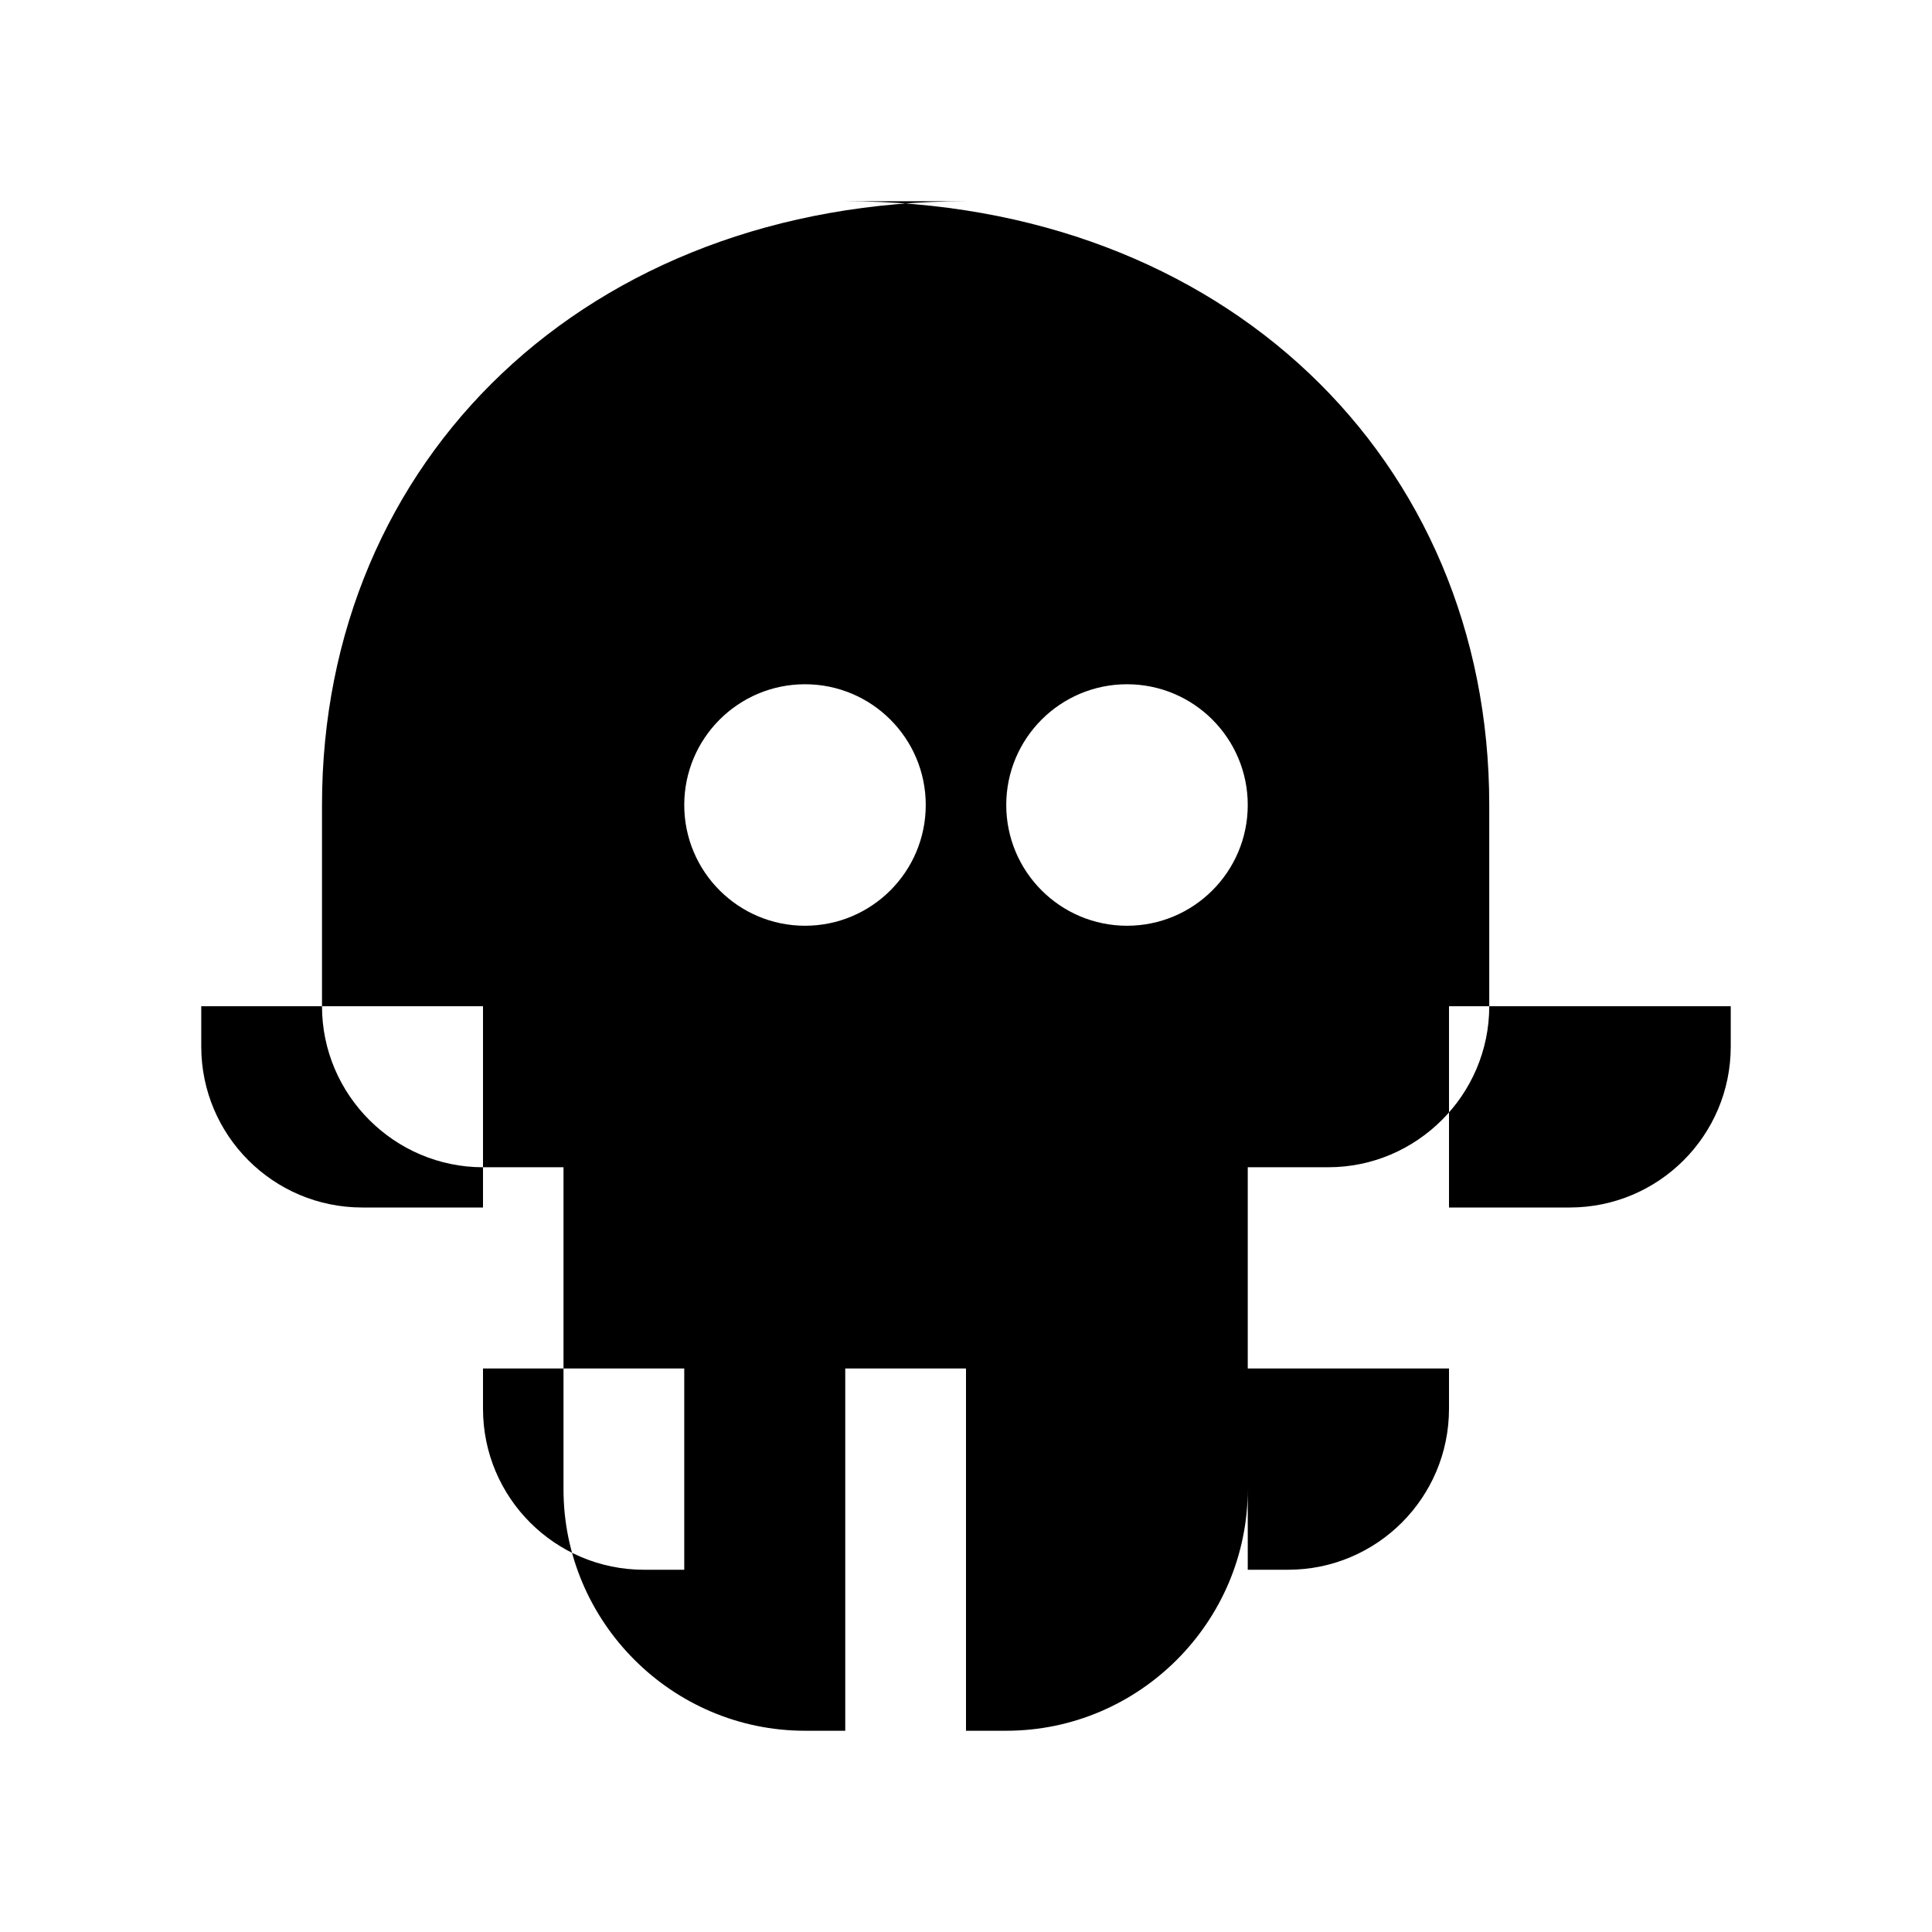
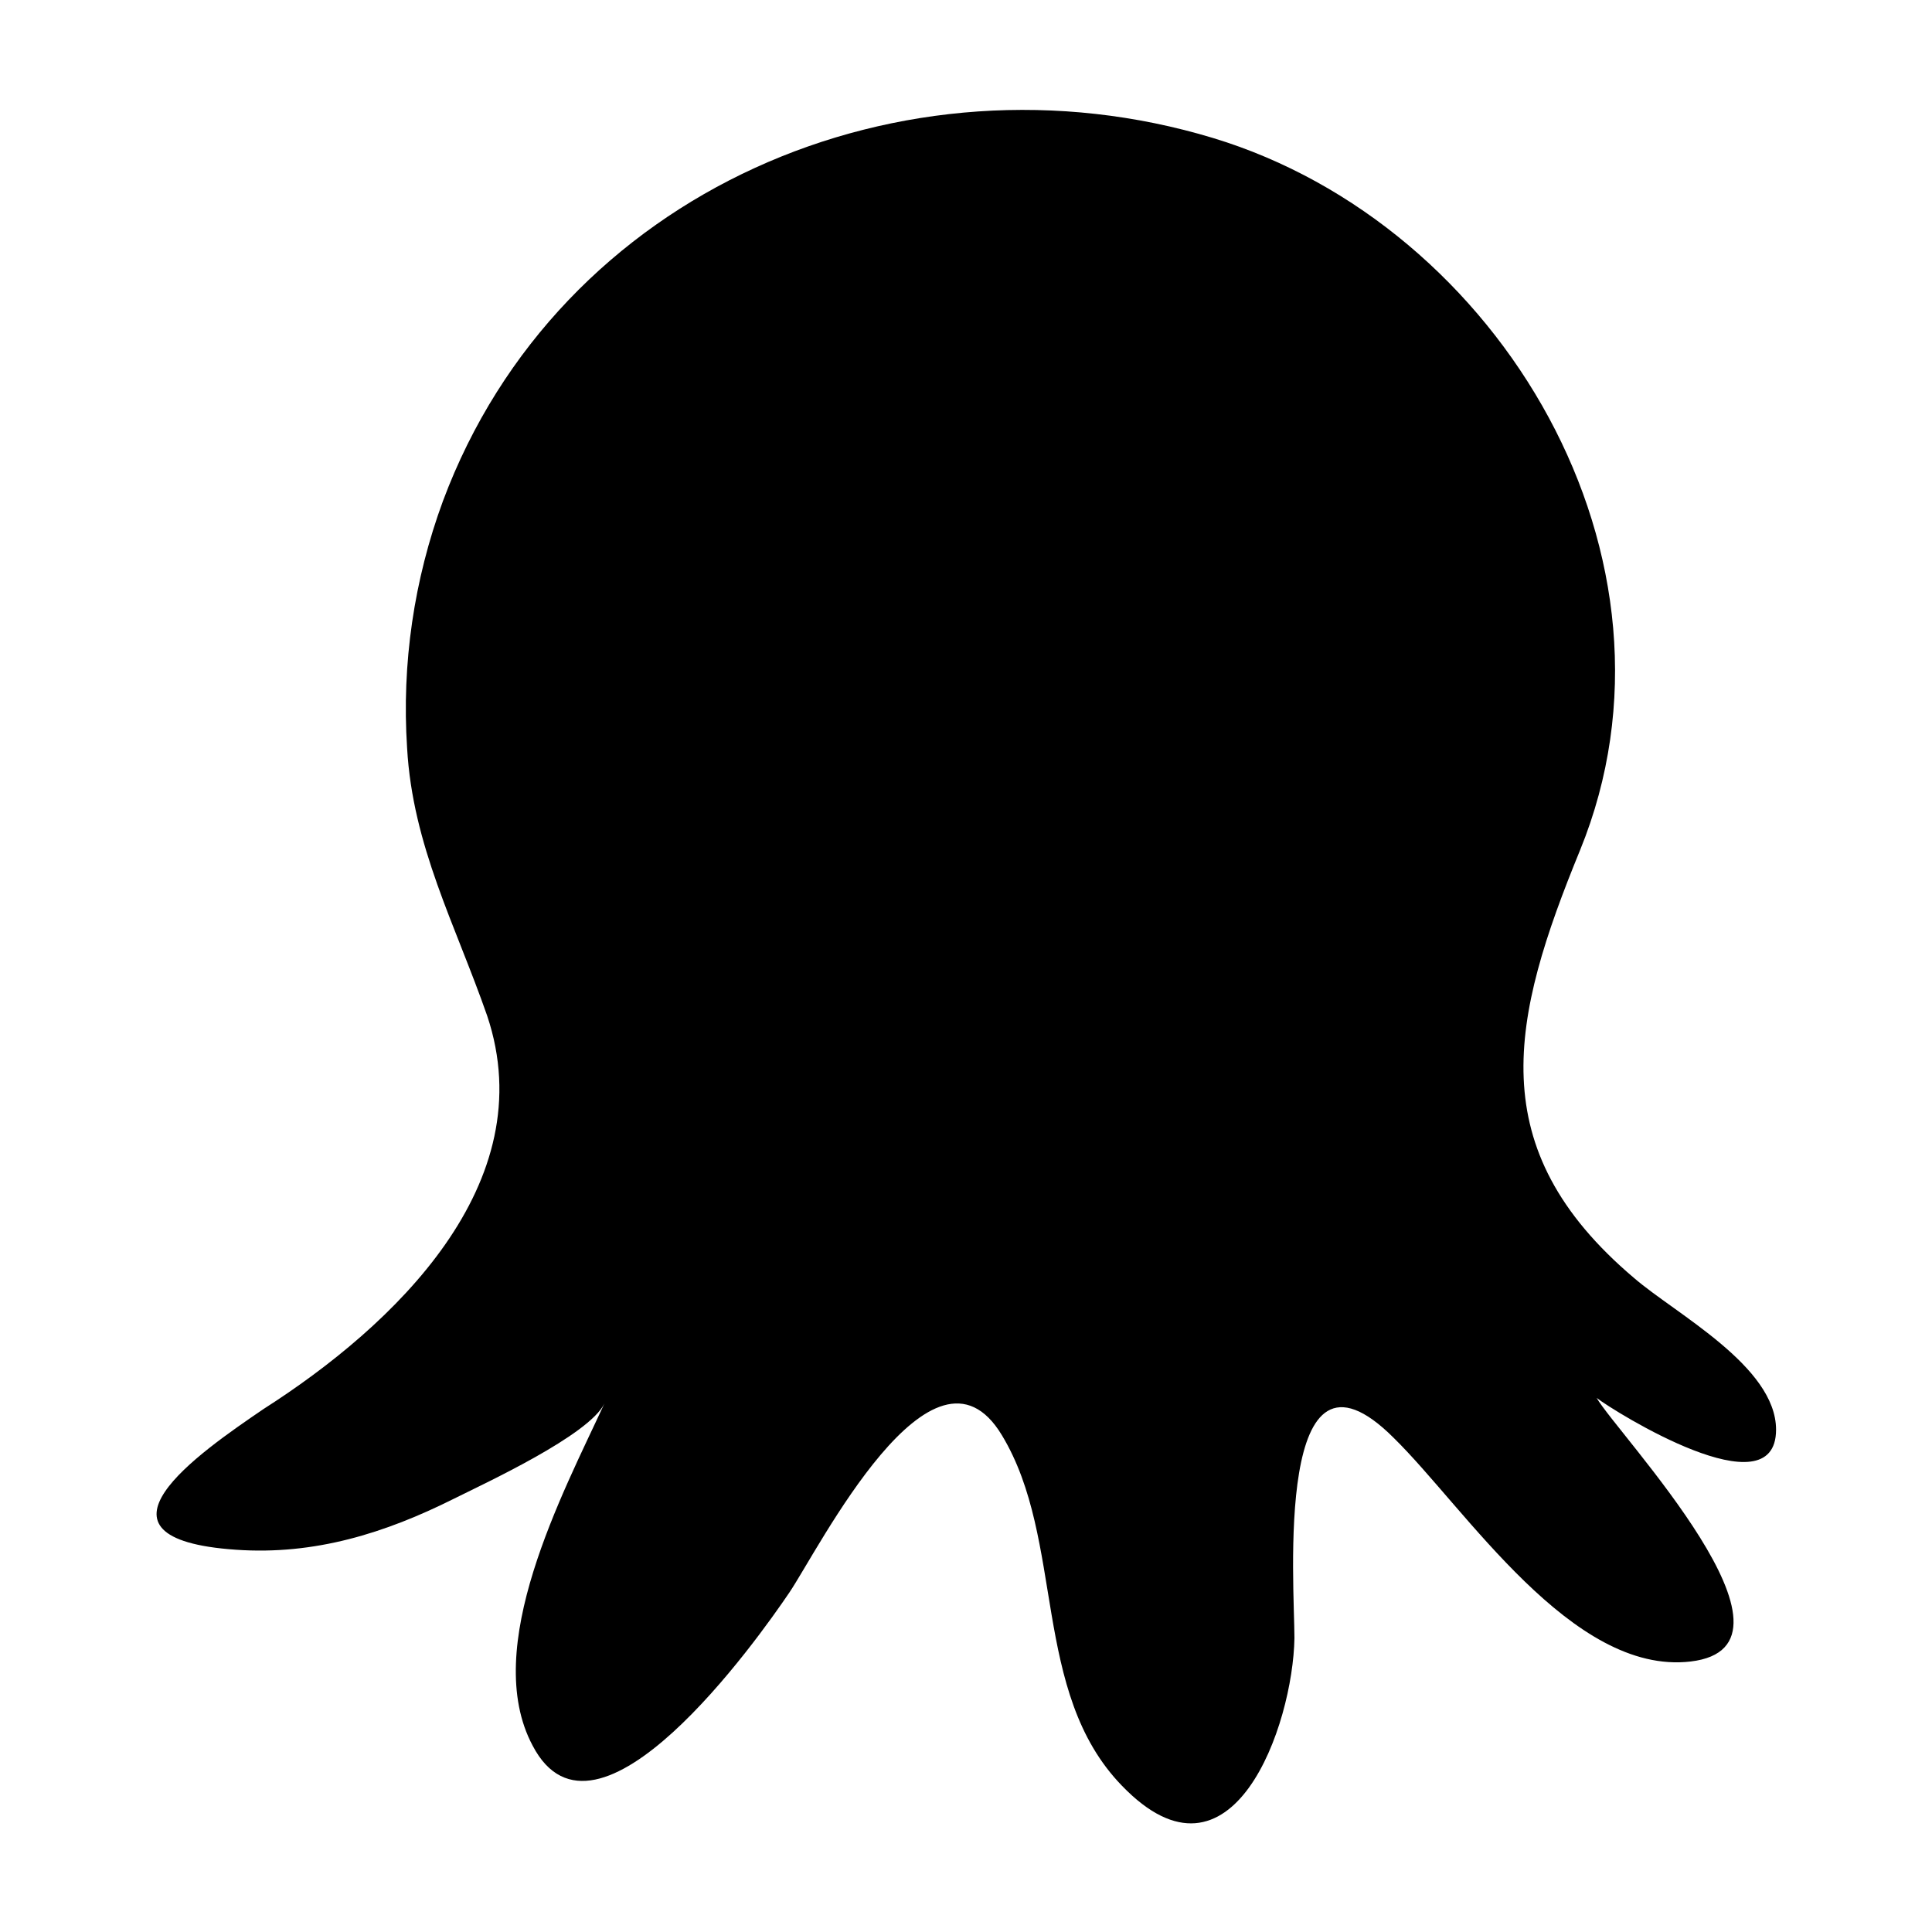
- <svg xmlns="http://www.w3.org/2000/svg" viewBox="0 0 48 48">
-   <path d="M24 5C14.6 5 8 11.4 8 20v5c0 2.2 1.8 4 4 4h2v8c0 3.3 2.7 6 6 6h1v-9h3v9h1c3.3 0 6-2.7 6-6v-8h2c2.2 0 4-1.8 4-4v-5c0-8.6-6.6-15-16-15Zm-7 15a3 3 0 1 1 6 0 3 3 0 0 1-6 0Zm8 0a3 3 0 1 1 6 0 3 3 0 0 1-6 0ZM5 25h7v5H9a4 4 0 0 1-4-4v-1Zm31 0h7v1a4 4 0 0 1-4 4h-3v-5ZM12 34h5v5h-1a4 4 0 0 1-4-4v-1Zm19 0h5v1a4 4 0 0 1-4 4h-1v-5Z" />
+ <svg xmlns="http://www.w3.org/2000/svg" viewBox="0 0 140 140">
+   <path d="M19.1 102.1c9.4-6 20.3-16.3 16.2-28.5C33 67 29.9 61.3 29.5 54.2c-.4-6.1.5-12.2 2.6-17.9C40.5 13.8 65.4 3.2 87.9 10c20.8 6.3 35.2 30.5 26.6 51.6-5 12.2-7.2 21.6 3.9 31 3 2.6 10.3 6.4 10.3 11 0 6-11.7-1.3-13-2.3 1.5 2.6 16.2 18 6.8 19.1-8.6 1-16.3-11.1-21.5-16.2-8.7-8.7-7.2 10.6-7.2 14.5-.1 6.3-4.5 19-12.5 10.7-6.6-6.8-4.1-17.8-8.7-25.4-5-8.3-13.3 8.3-15.4 11.4-2.3 3.4-14 19.9-18.6 11.1-3.8-7.1 2.2-18.3 5.2-24.8-1.1 2.3-8.7 5.8-10.9 6.9-5 2.5-10.1 4.1-15.8 3.7-11.7-.8-2.7-7 2-10.2Z" />
</svg>
